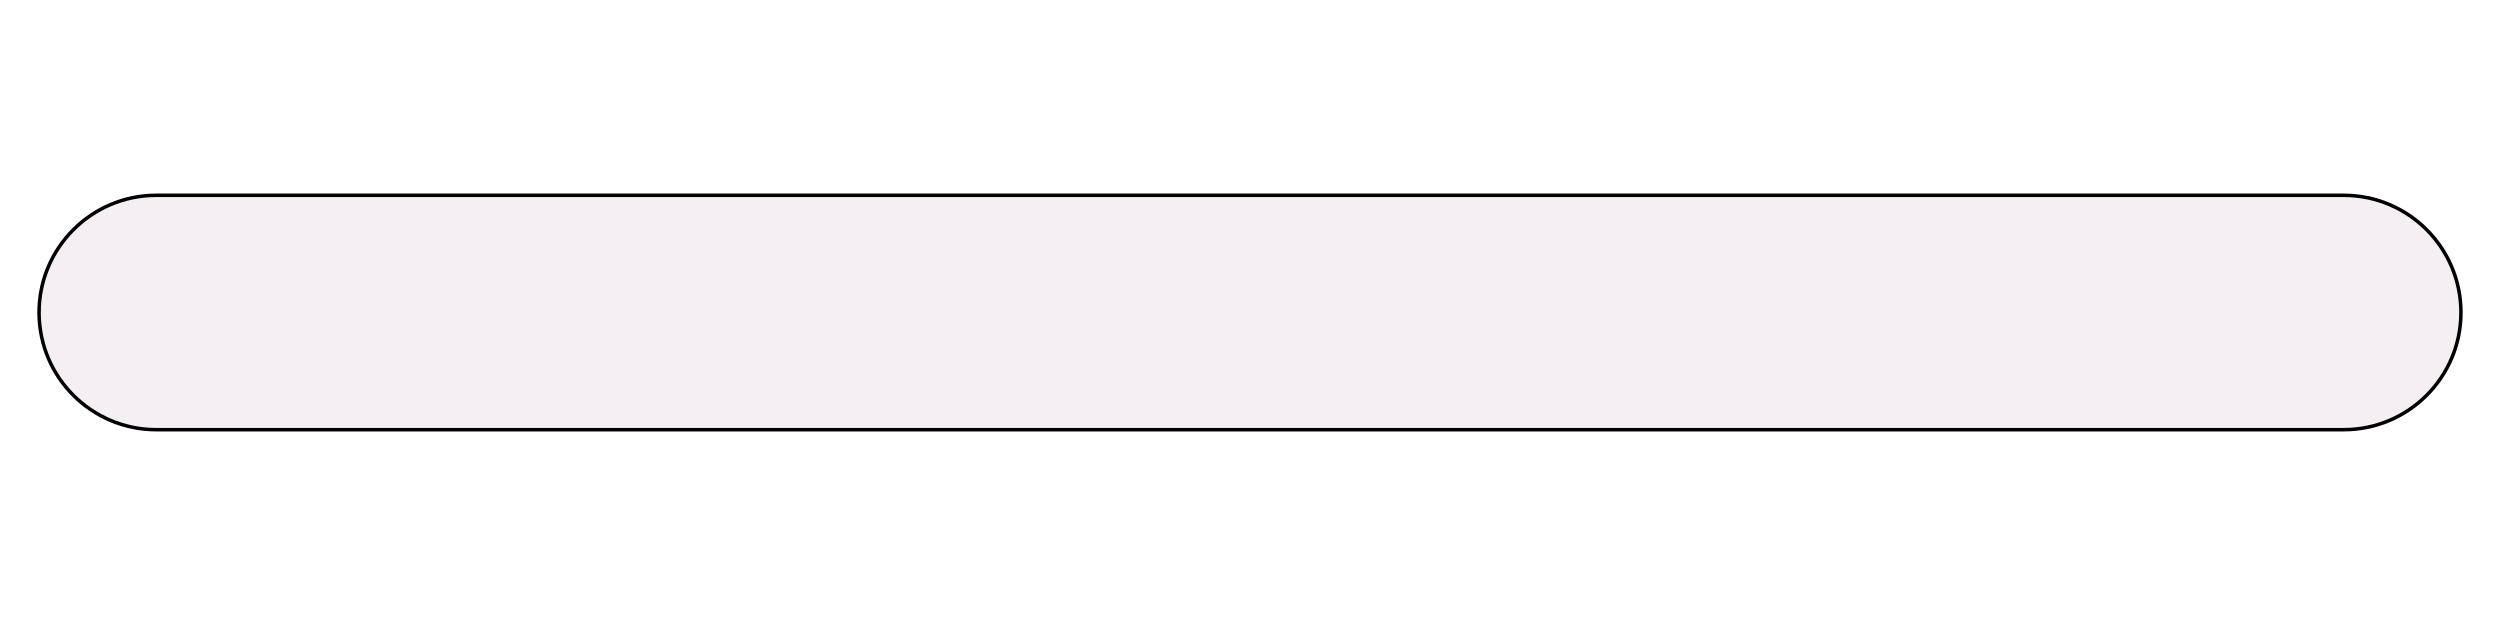
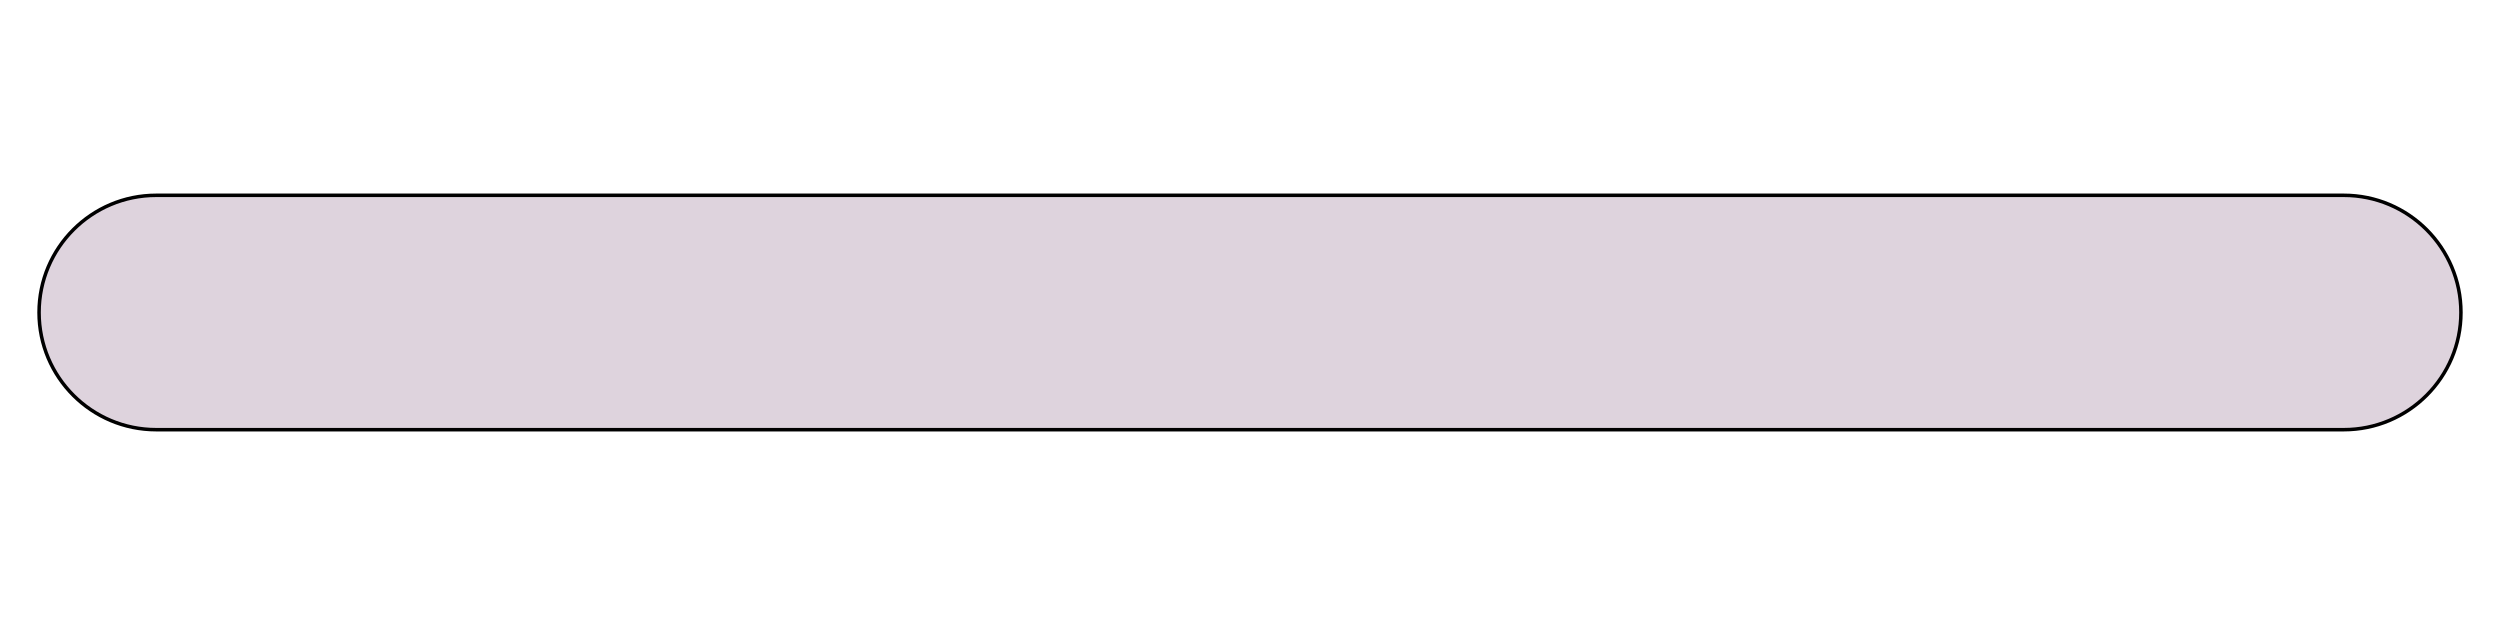
<svg xmlns="http://www.w3.org/2000/svg" width="100%" height="100%" viewBox="0 0 64 16" version="1.1" xml:space="preserve" style="fill-rule:evenodd;clip-rule:evenodd;stroke-linecap:round;stroke-linejoin:round;stroke-miterlimit:1.5;" id="svg836">
  <defs id="defs840" />
-   <path d="M63,8c0,-1.656 -1.344,-3 -3,-3l-56,0c-1.656,0 -3,1.344 -3,3c0,1.656 1.344,3 3,3l56,0c1.656,0 3,-1.344 3,-3Z" style="fill:#F4EFF3;stroke:#000;stroke-width:0.09px;fill-opacity:1" id="path834" />
+   <path d="M63,8c0,-1.656 -1.344,-3 -3,-3l-56,0c-1.656,0 -3,1.344 -3,3c0,1.656 1.344,3 3,3l56,0c1.656,0 3,-1.344 3,-3Z" style="fill:#DED3DD;stroke:#000;stroke-width:0.09px;fill-opacity:1" id="path834" />
</svg>
